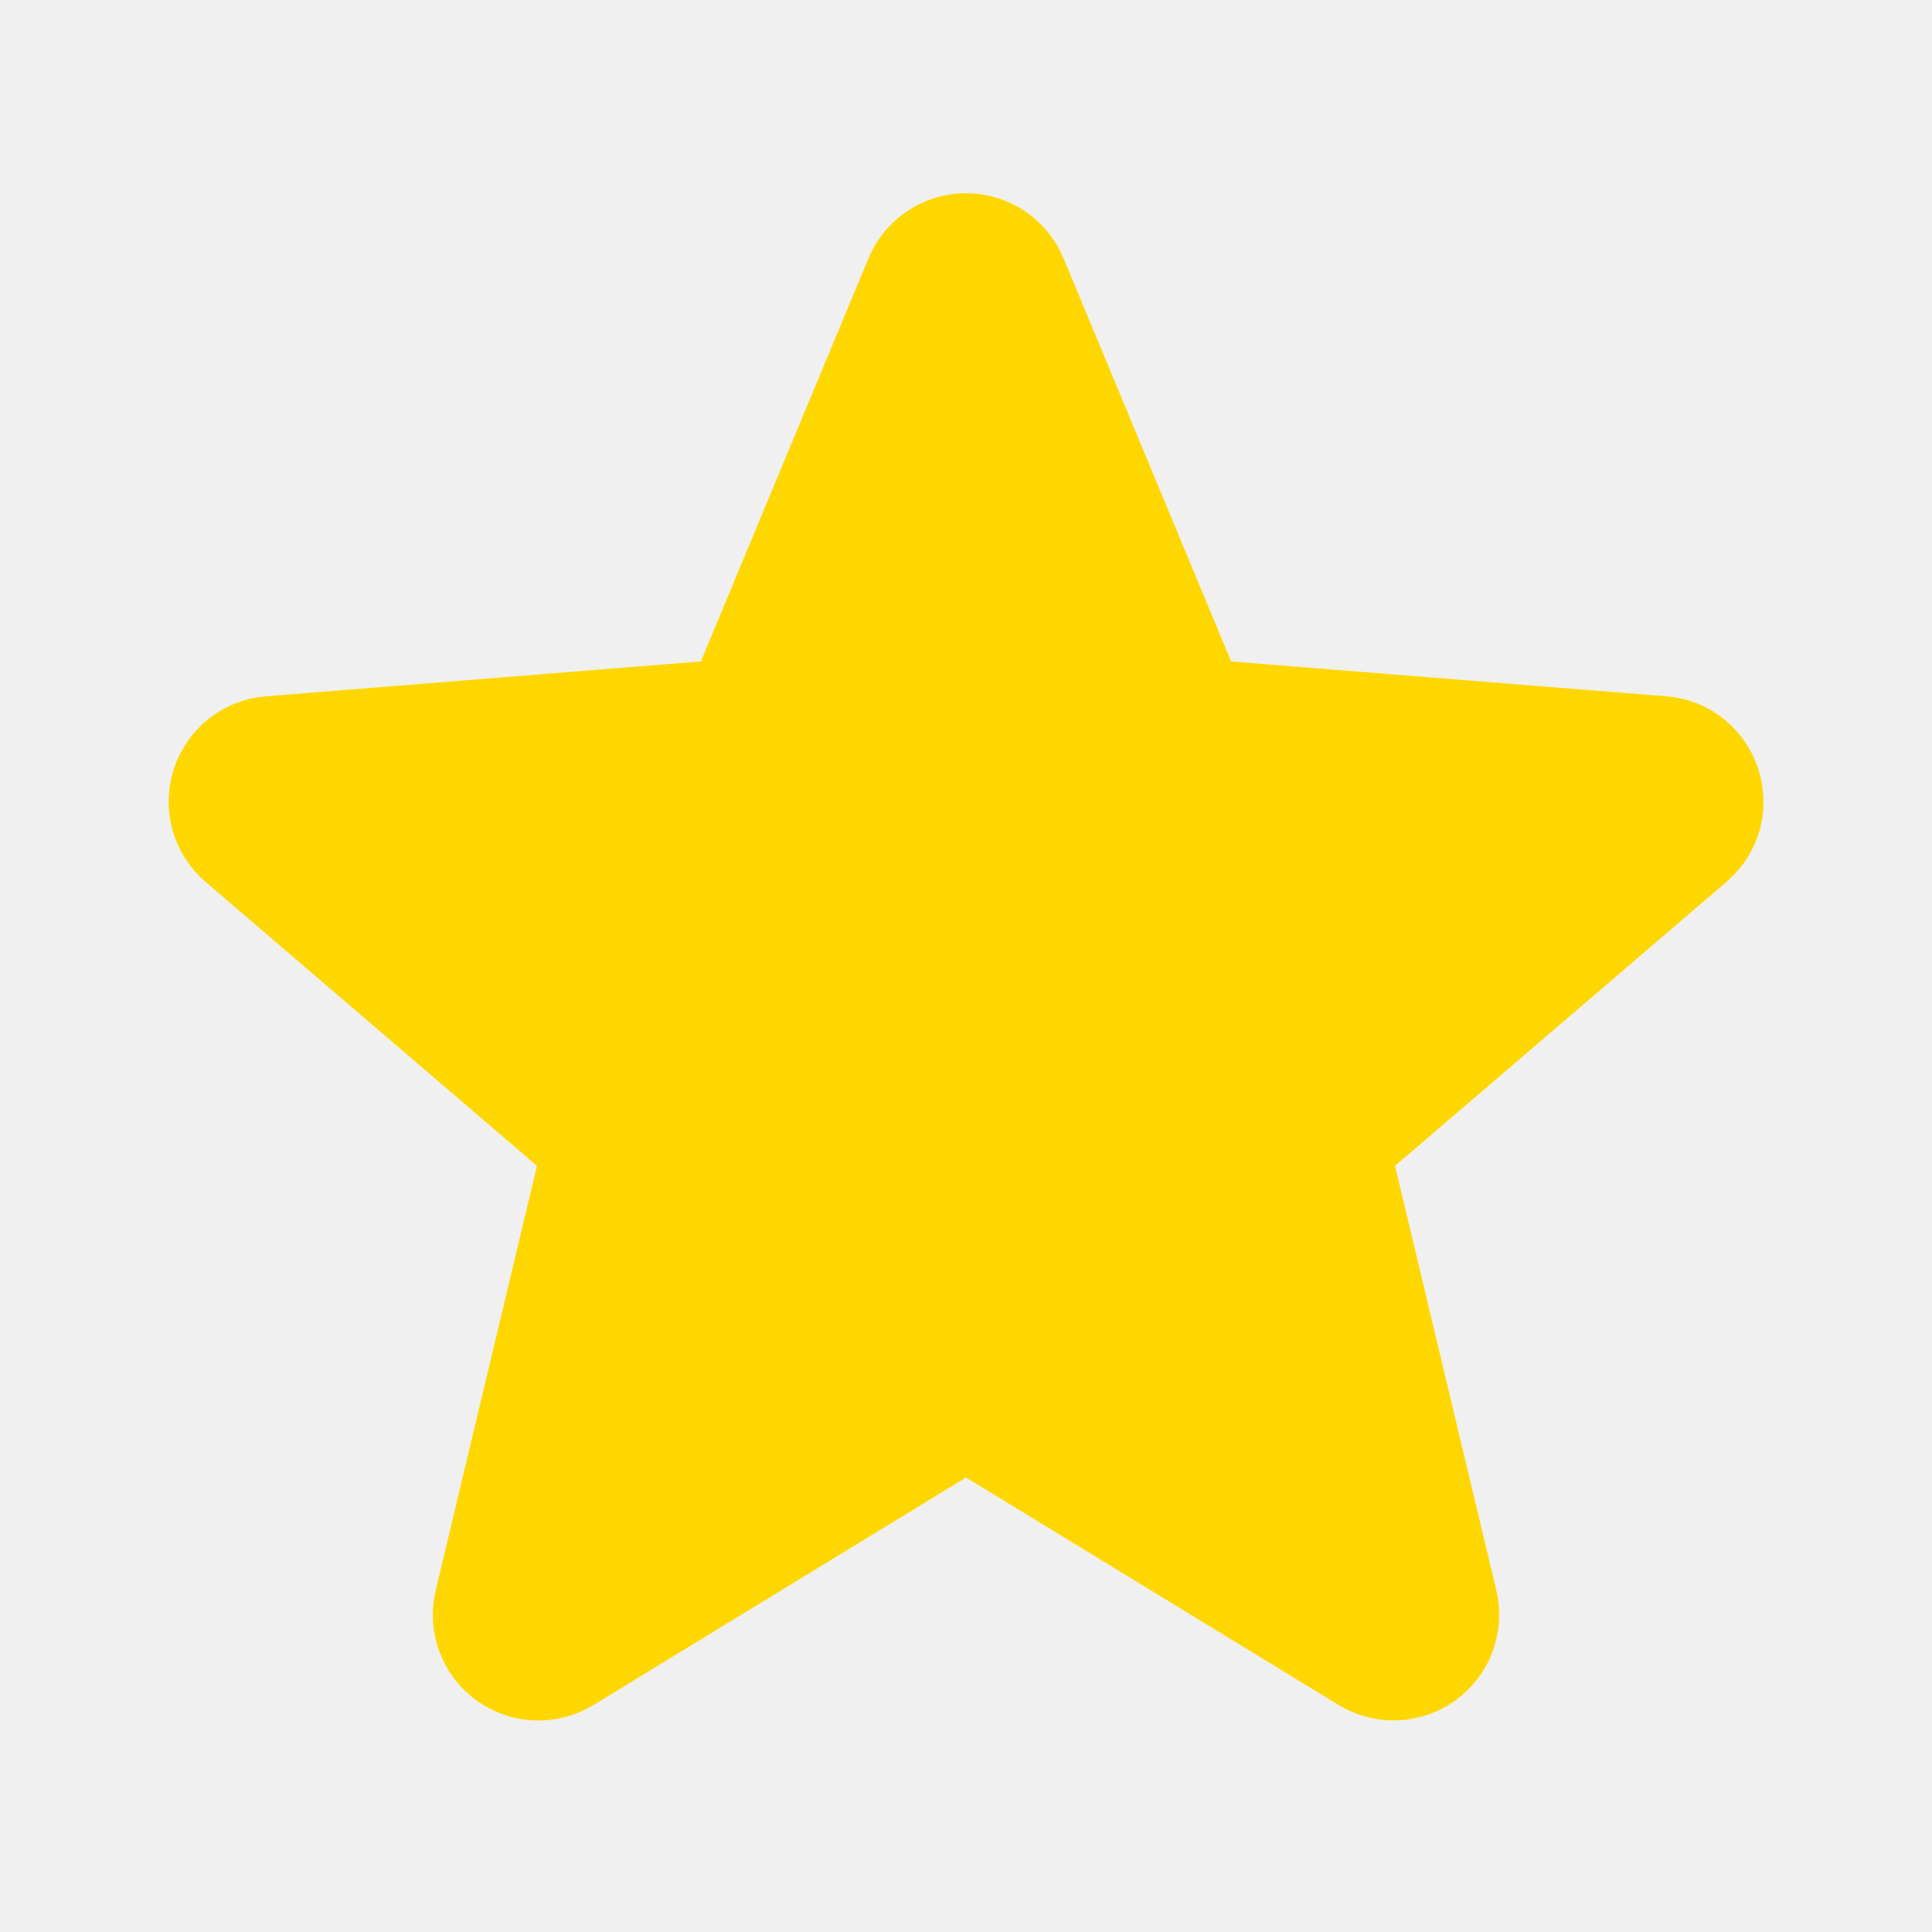
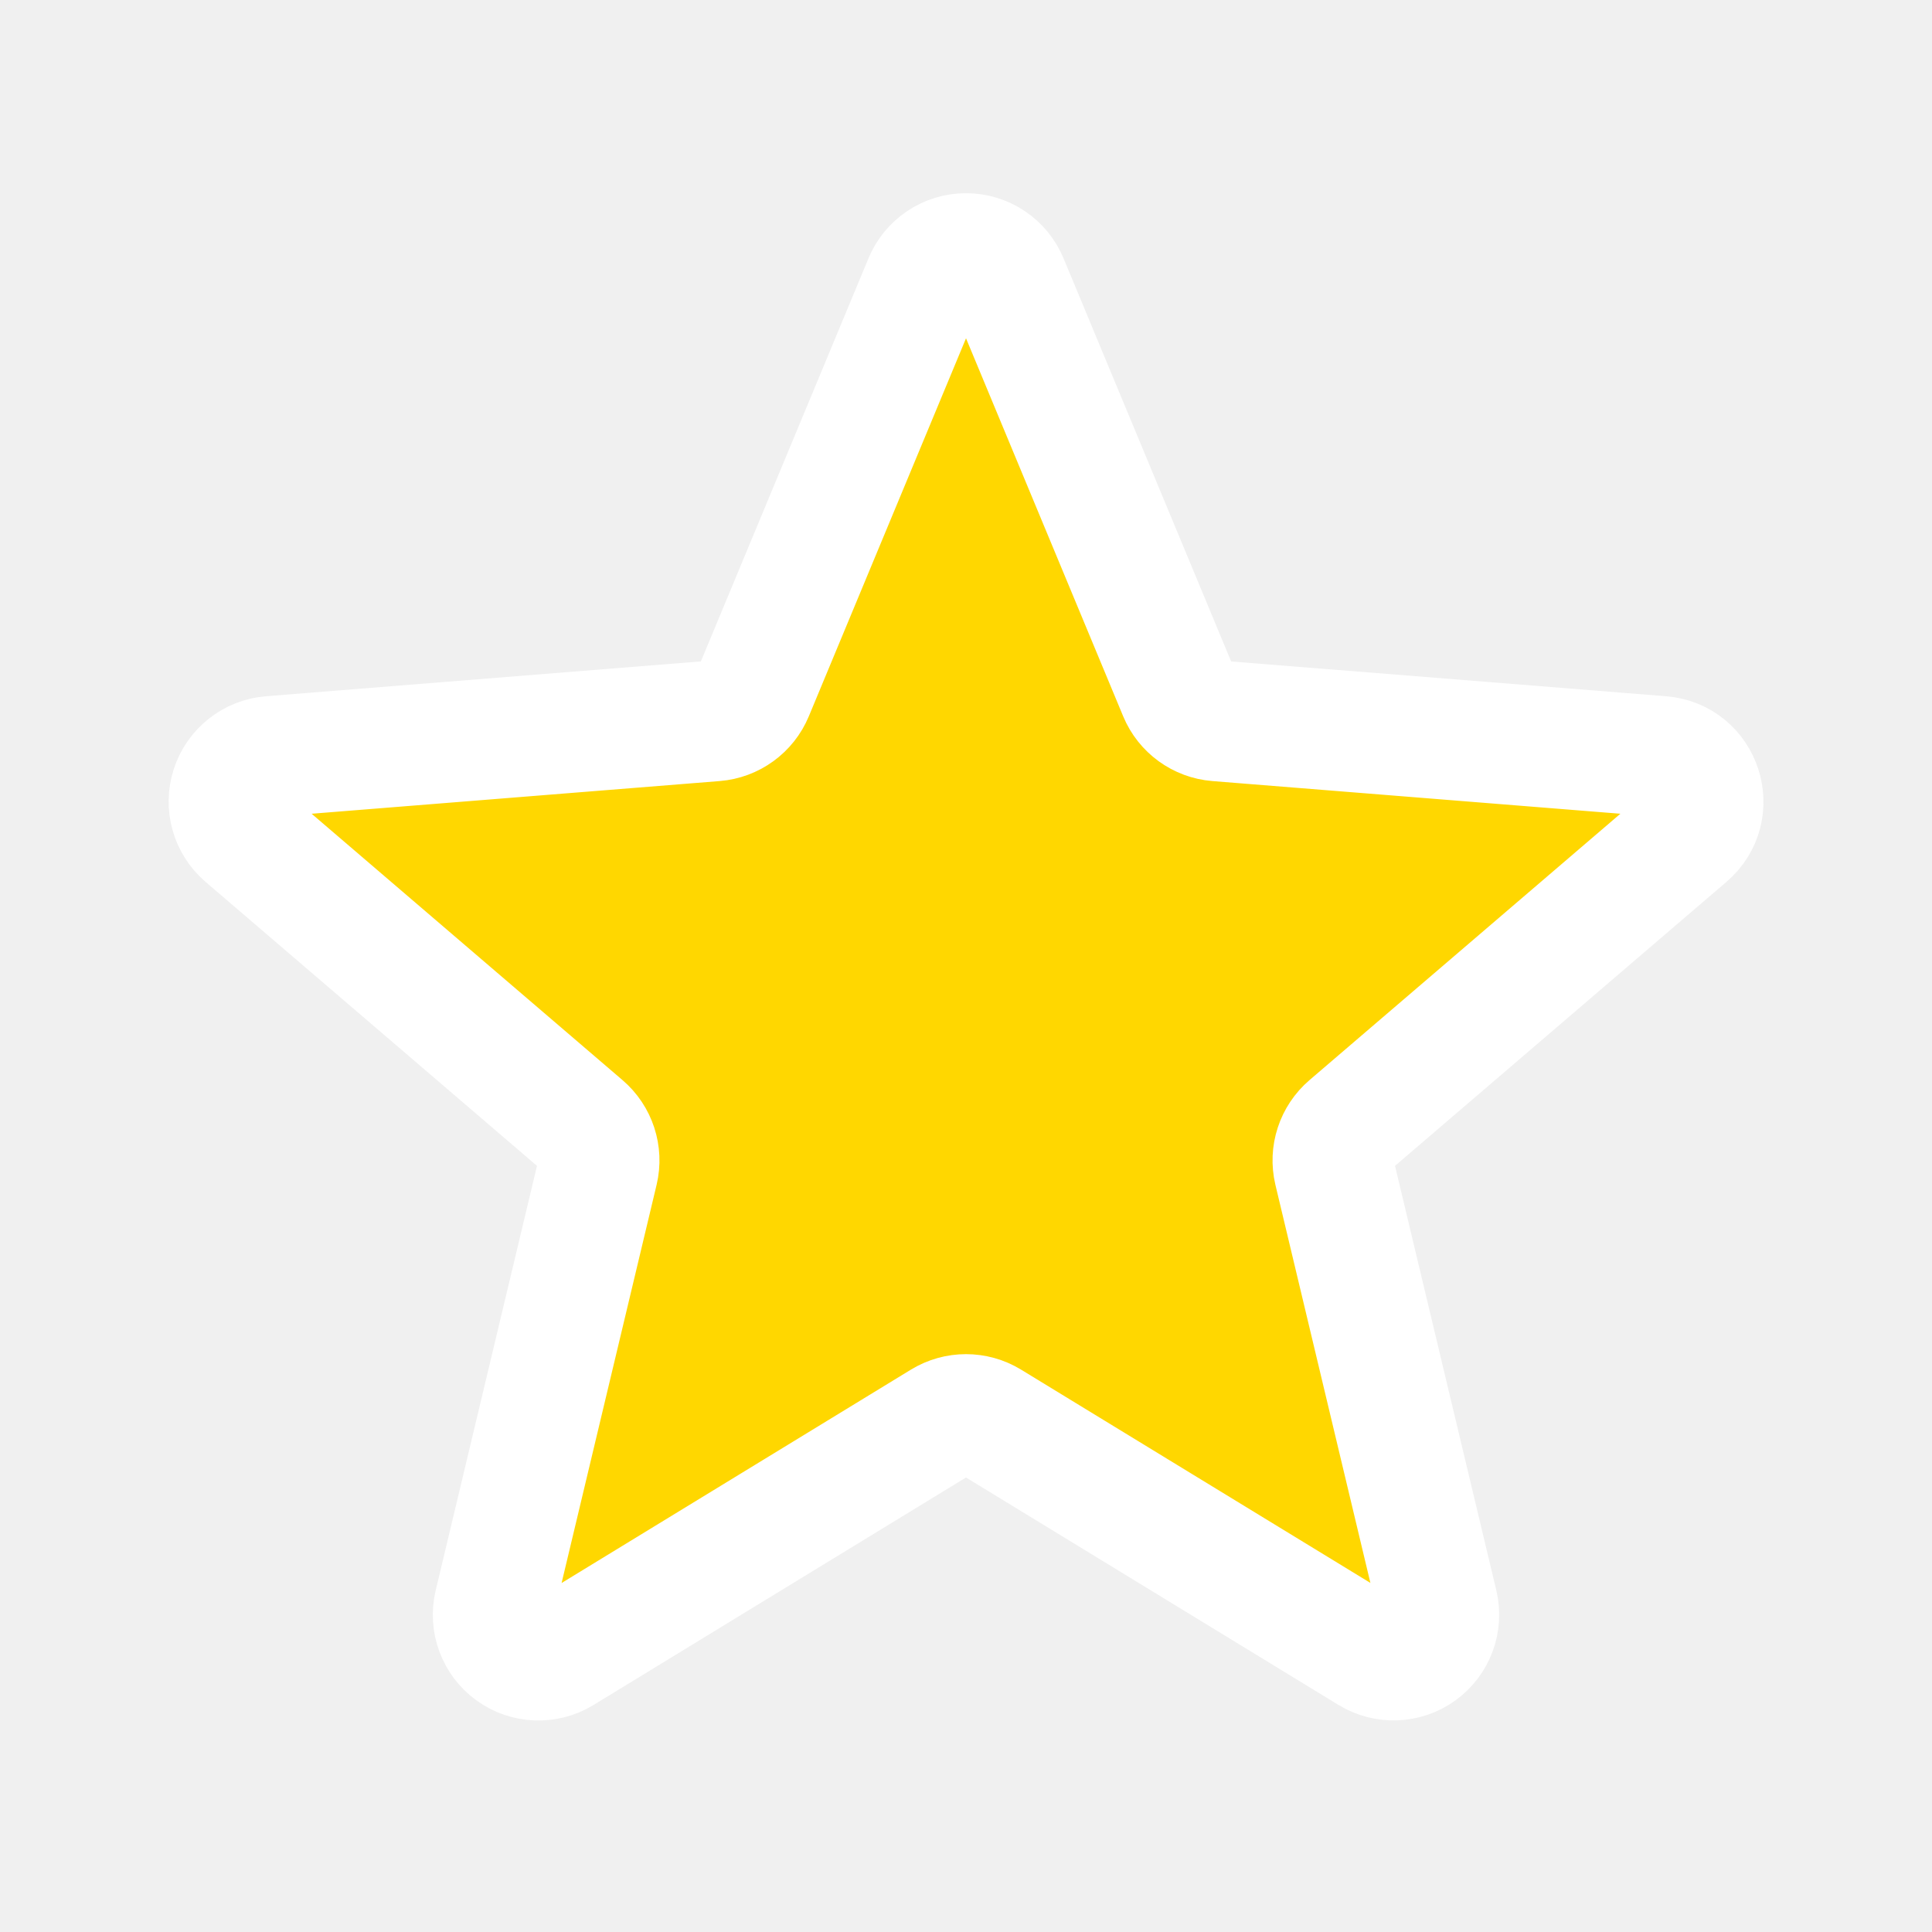
- <svg xmlns="http://www.w3.org/2000/svg" fill="#FFD700" viewBox="0 0 24 24" stroke-width="1.5" stroke="#FFD700" class="w-6 h-6">
+ <svg xmlns="http://www.w3.org/2000/svg" fill="#FFD700" viewBox="0 0 24 24" stroke-width="1.5" stroke="#FFFFFF" class="w-6 h-6">
  <path stroke-linecap="round" stroke-linejoin="round" d="M11.48 3.499a.562.562 0 011.04 0l2.125 5.111a.563.563 0 00.475.345l5.518.442c.499.04.701.663.321.988l-4.204 3.602a.563.563 0 00-.182.557l1.285 5.385a.562.562 0 01-.84.61l-4.725-2.885a.563.563 0 00-.586 0L6.982 20.54a.562.562 0 01-.84-.61l1.285-5.386a.562.562 0 00-.182-.557l-4.204-3.602a.563.563 0 01.321-.988l5.518-.442a.563.563 0 00.475-.345L11.48 3.5z" />
</svg>
